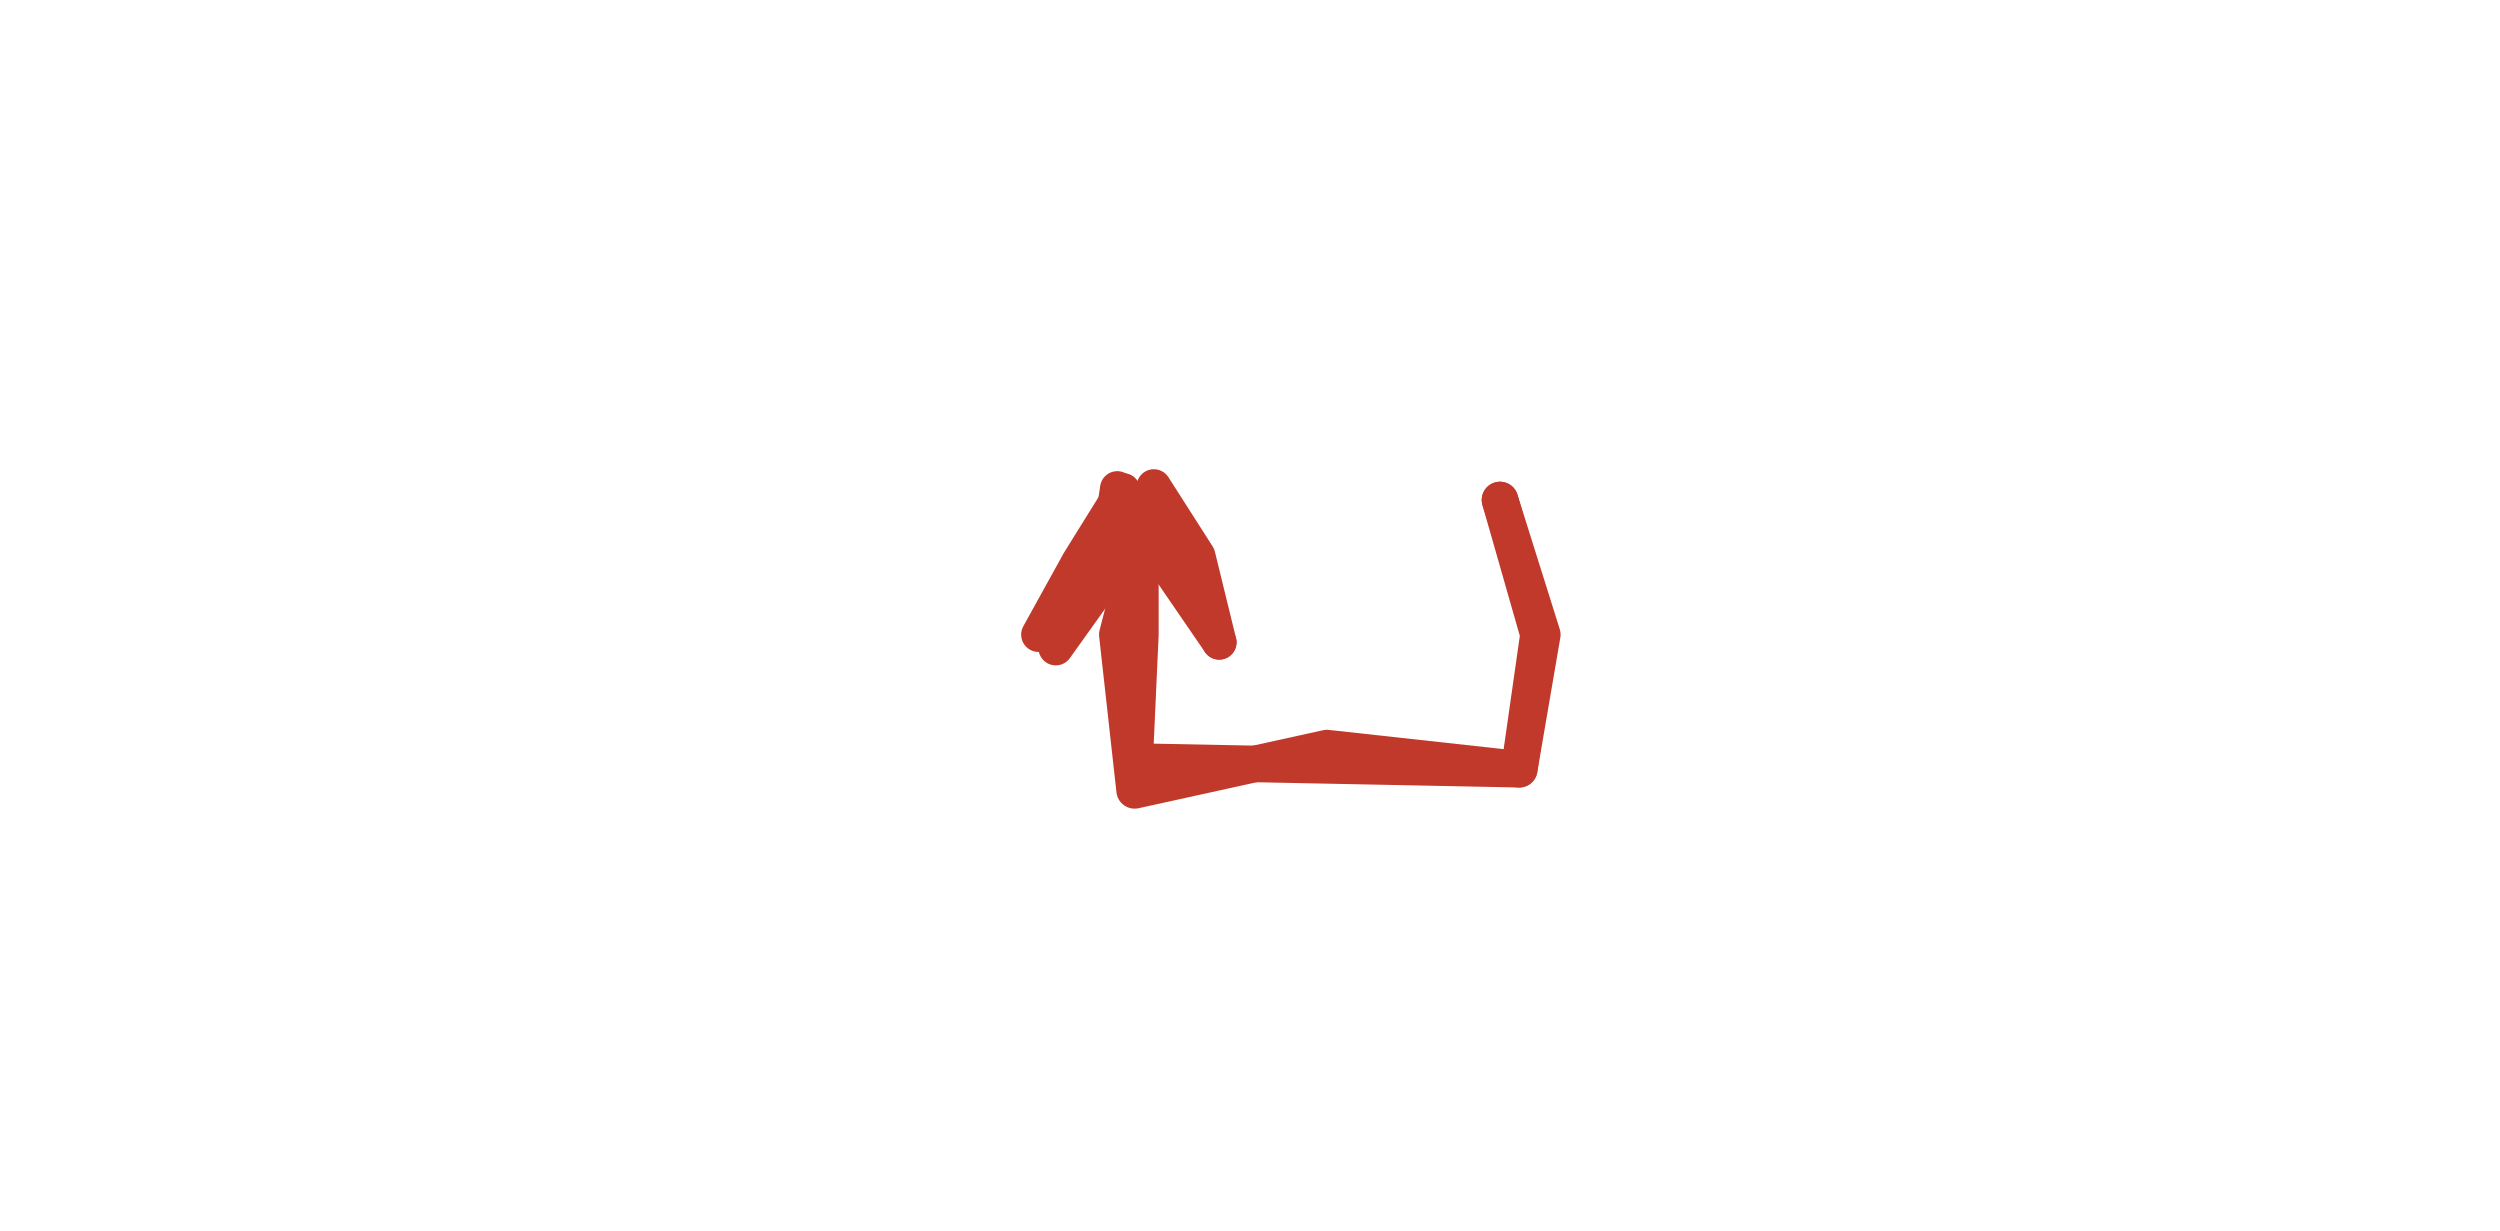
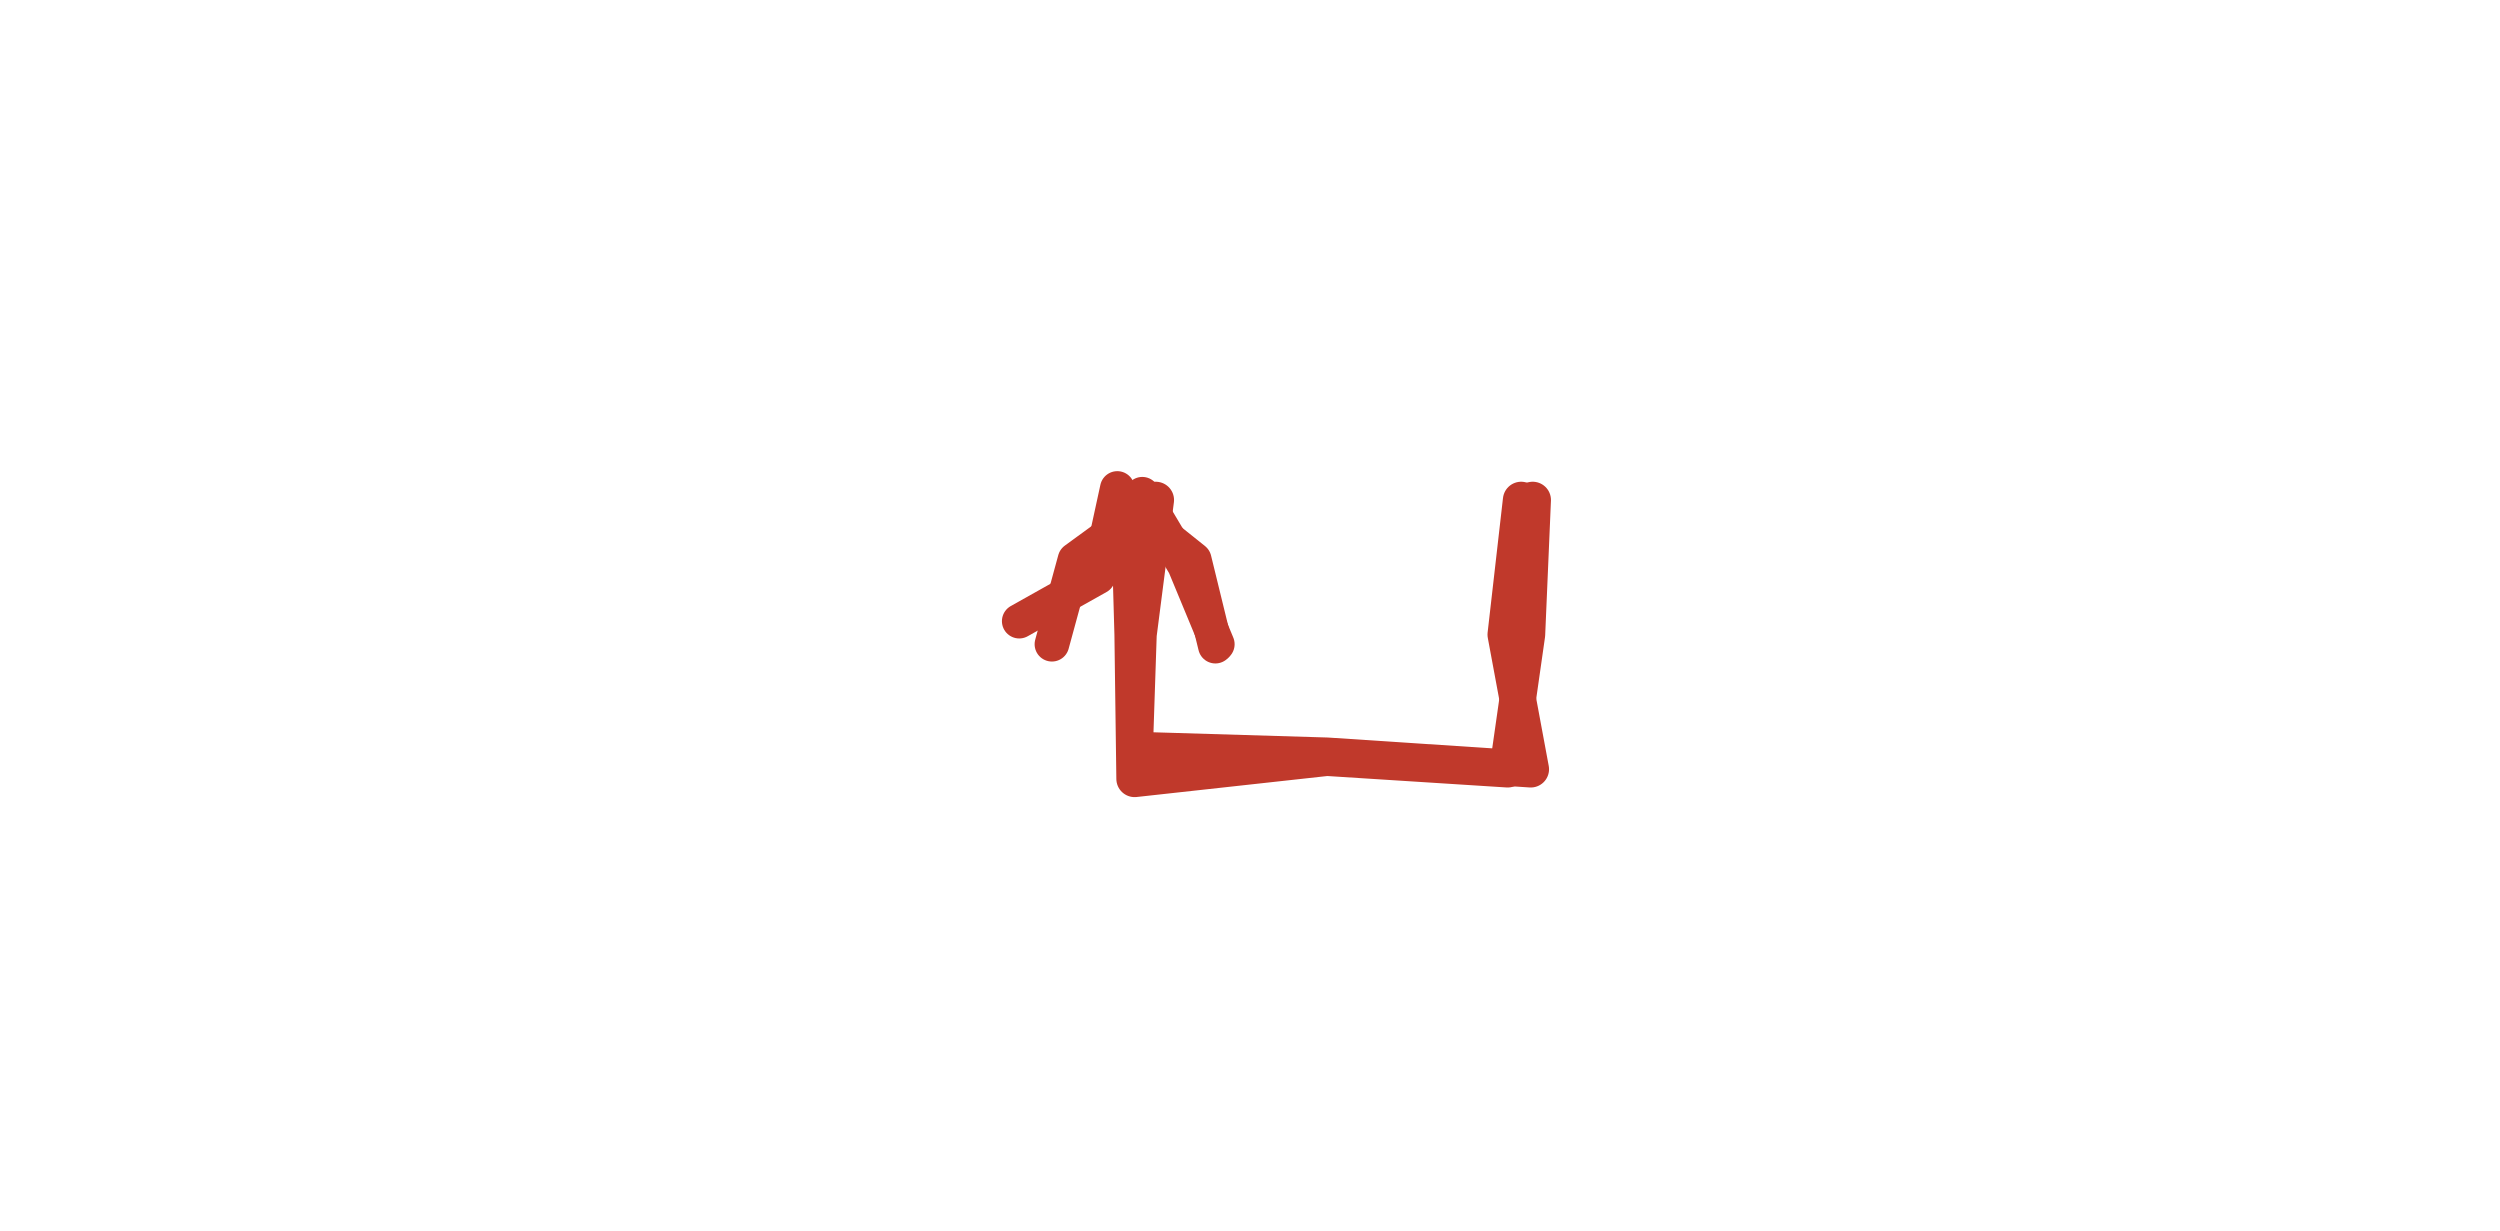
<svg xmlns="http://www.w3.org/2000/svg" viewBox="0 0 130 64" width="130" height="64">
-   <path d="M78.0 26.0L80.2 33.0L79.0 40.0L69.0 39.8L59.0 39.6L59.3 33.0L59.3 26.0" fill="none" stroke="#c0392b" stroke-width="1.9" stroke-linecap="round" stroke-linejoin="round" />
-   <path d="M78.0 26.0L80.0 33.0L79.0 40.0L69.0 38.9L59.0 41.1L58.1 33.0L59.9 26.0" fill="none" stroke="#c0392b" stroke-width="1.9" stroke-linecap="round" stroke-linejoin="round" />
-   <path d="M58.1 25.4L57.4 30.2L54.9 33.7" fill="none" stroke="#c0392b" stroke-width="1.8" stroke-linecap="round" stroke-linejoin="round" />
-   <path d="M58.4 25.5L56.1 29.2L54.0 33.0" fill="none" stroke="#c0392b" stroke-width="1.8" stroke-linecap="round" stroke-linejoin="round" />
-   <path d="M58.8 26.1L61.0 29.9L63.4 33.4" fill="none" stroke="#c0392b" stroke-width="1.8" stroke-linecap="round" stroke-linejoin="round" />
-   <path d="M60.0 25.3L62.3 28.9L63.4 33.4" fill="none" stroke="#c0392b" stroke-width="1.8" stroke-linecap="round" stroke-linejoin="round" />
+   <path d="M79.7 26.0L79.4 33.0L78.4 40.0L69.0 39.4L59.0 40.5L58.9 33.0L58.7 26.0" fill="none" stroke="#c0392b" stroke-width="1.9" stroke-linecap="round" stroke-linejoin="round" />
+   <path d="M79.1 26.0L78.3 33.0L79.6 40.0L69.0 39.3L59.0 39.0L59.2 33.0L60.1 26.0" fill="none" stroke="#c0392b" stroke-width="1.9" stroke-linecap="round" stroke-linejoin="round" />
+   <path d="M58.1 25.4L57.1 30.0L53.0 32.3" fill="none" stroke="#c0392b" stroke-width="1.8" stroke-linecap="round" stroke-linejoin="round" />
+   <path d="M59.6 26.4L55.9 29.1L54.7 33.5" fill="none" stroke="#c0392b" stroke-width="1.8" stroke-linecap="round" stroke-linejoin="round" />
+   <path d="M59.4 25.7L61.6 29.4L63.3 33.5" fill="none" stroke="#c0392b" stroke-width="1.8" stroke-linecap="round" stroke-linejoin="round" />
+   <path d="M58.6 26.3L62.1 29.1L63.2 33.6" fill="none" stroke="#c0392b" stroke-width="1.8" stroke-linecap="round" stroke-linejoin="round" />
</svg>
